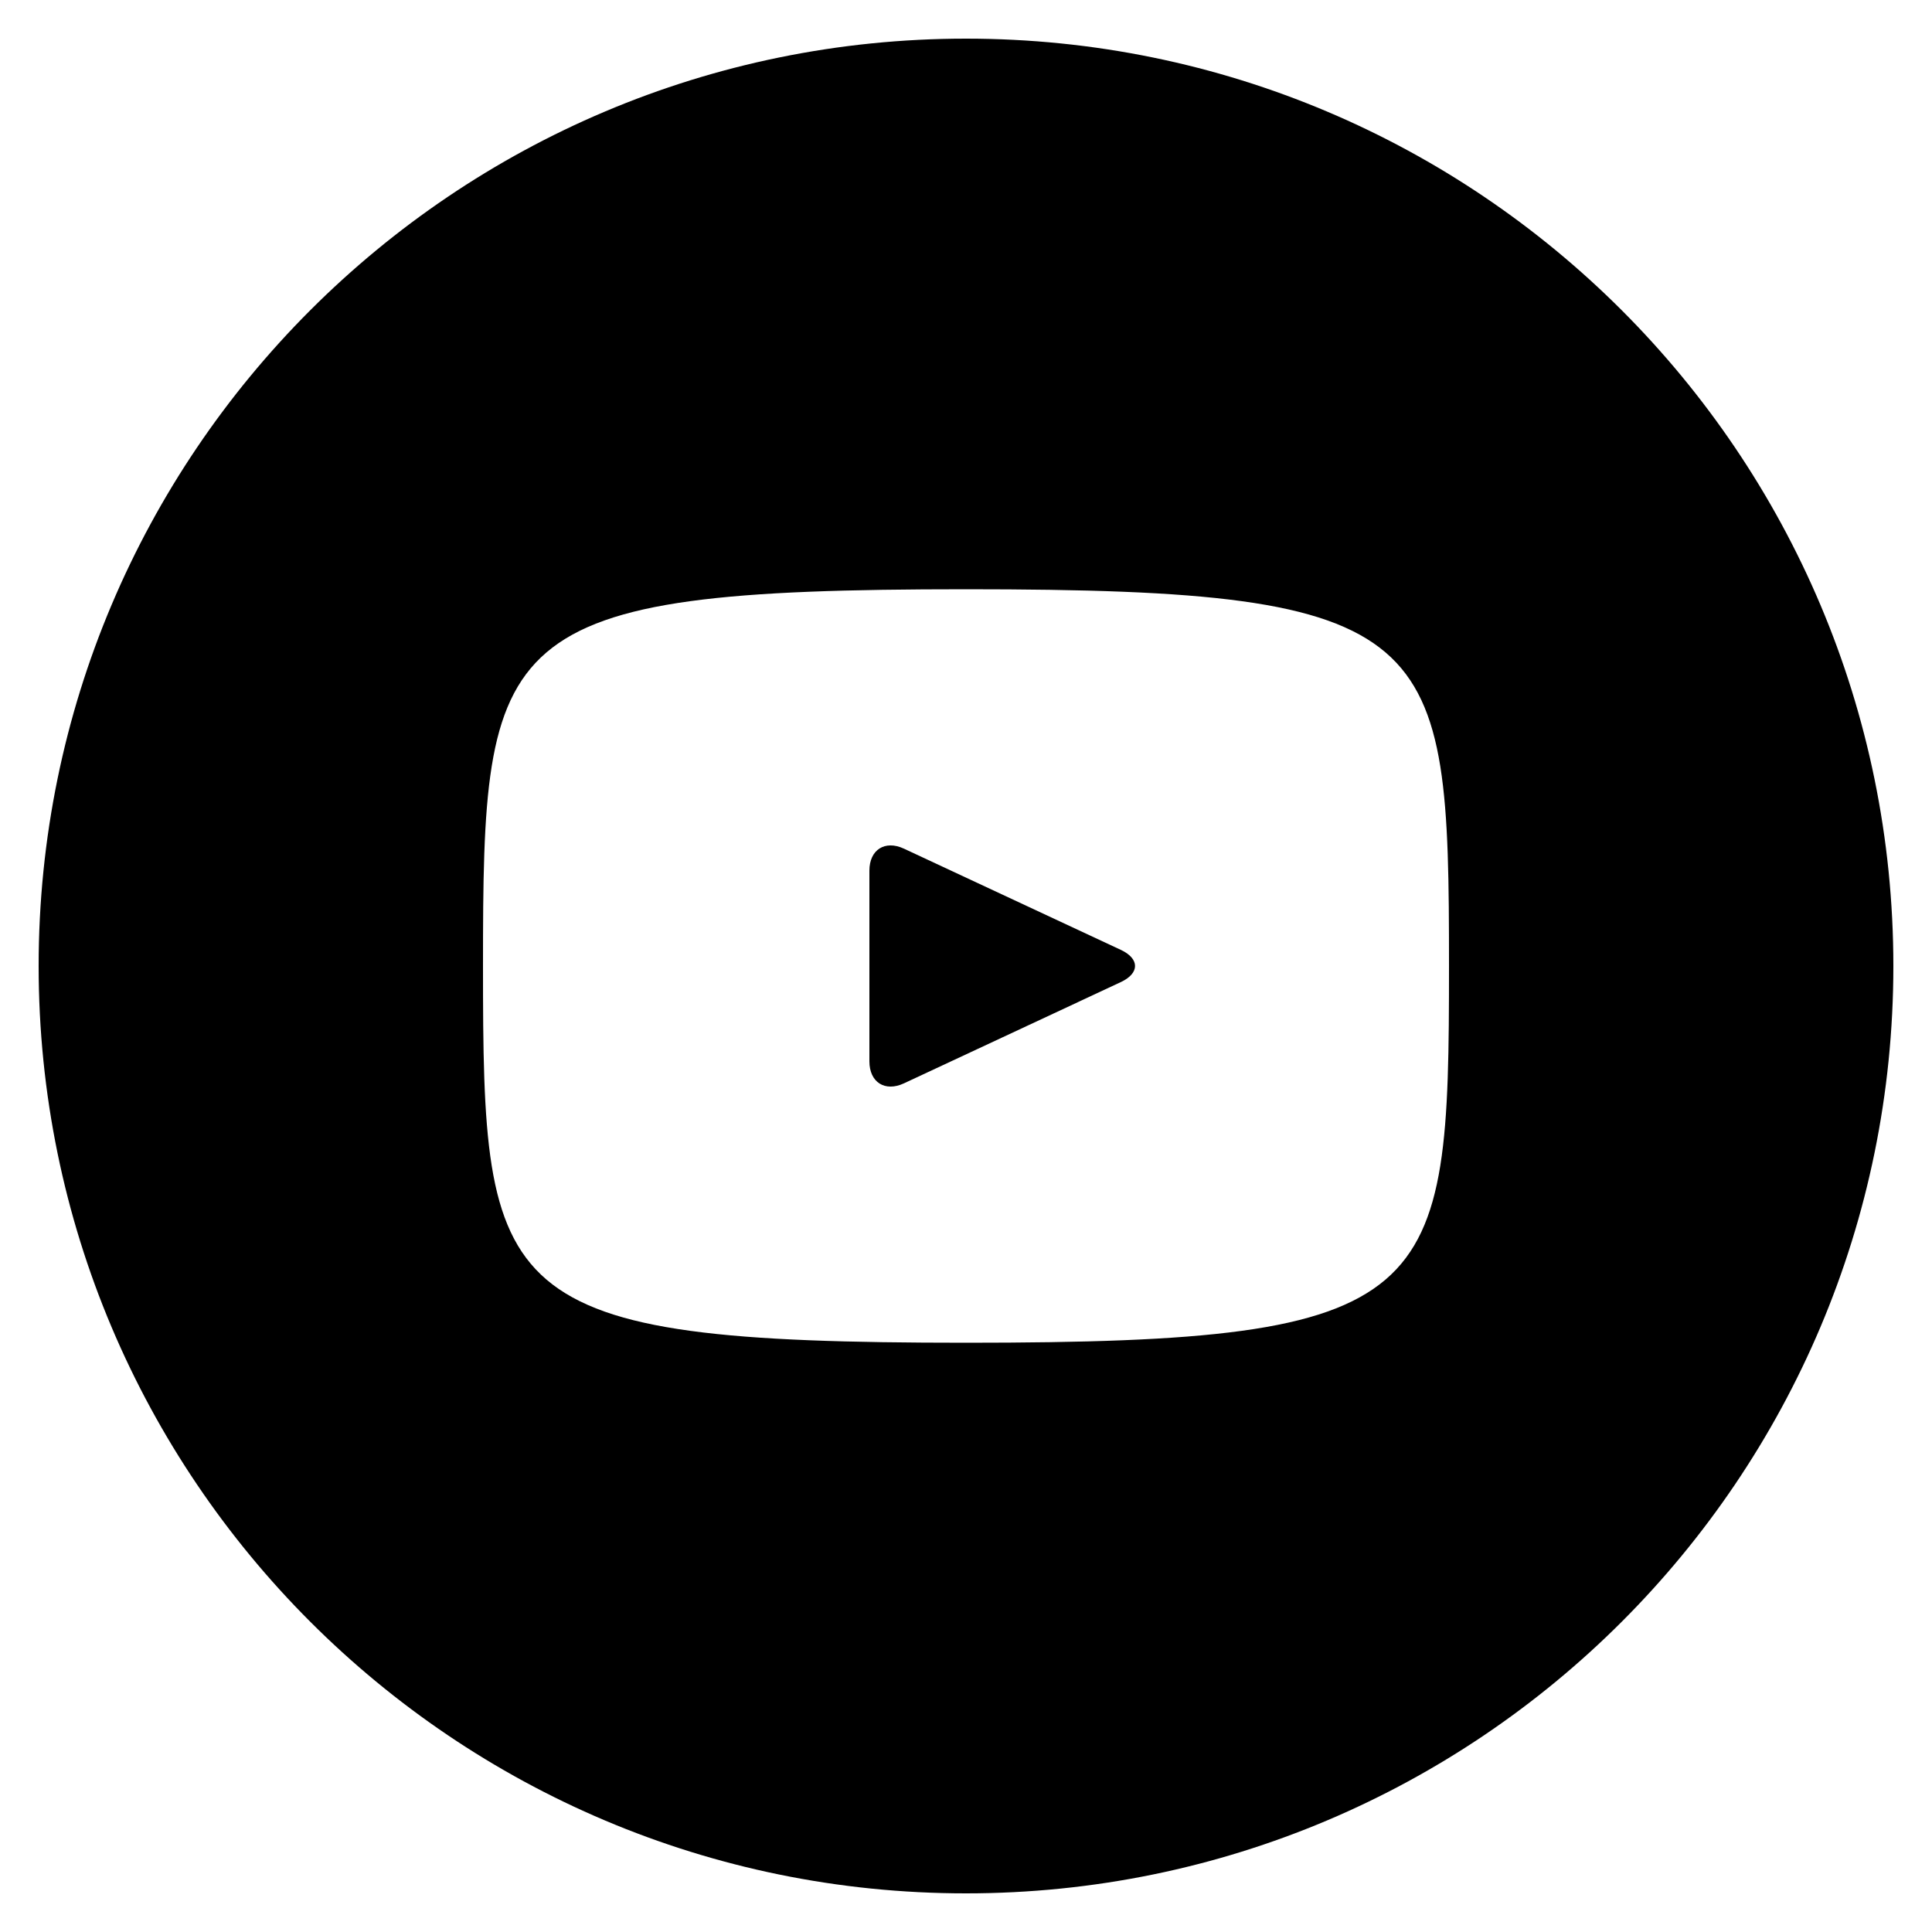
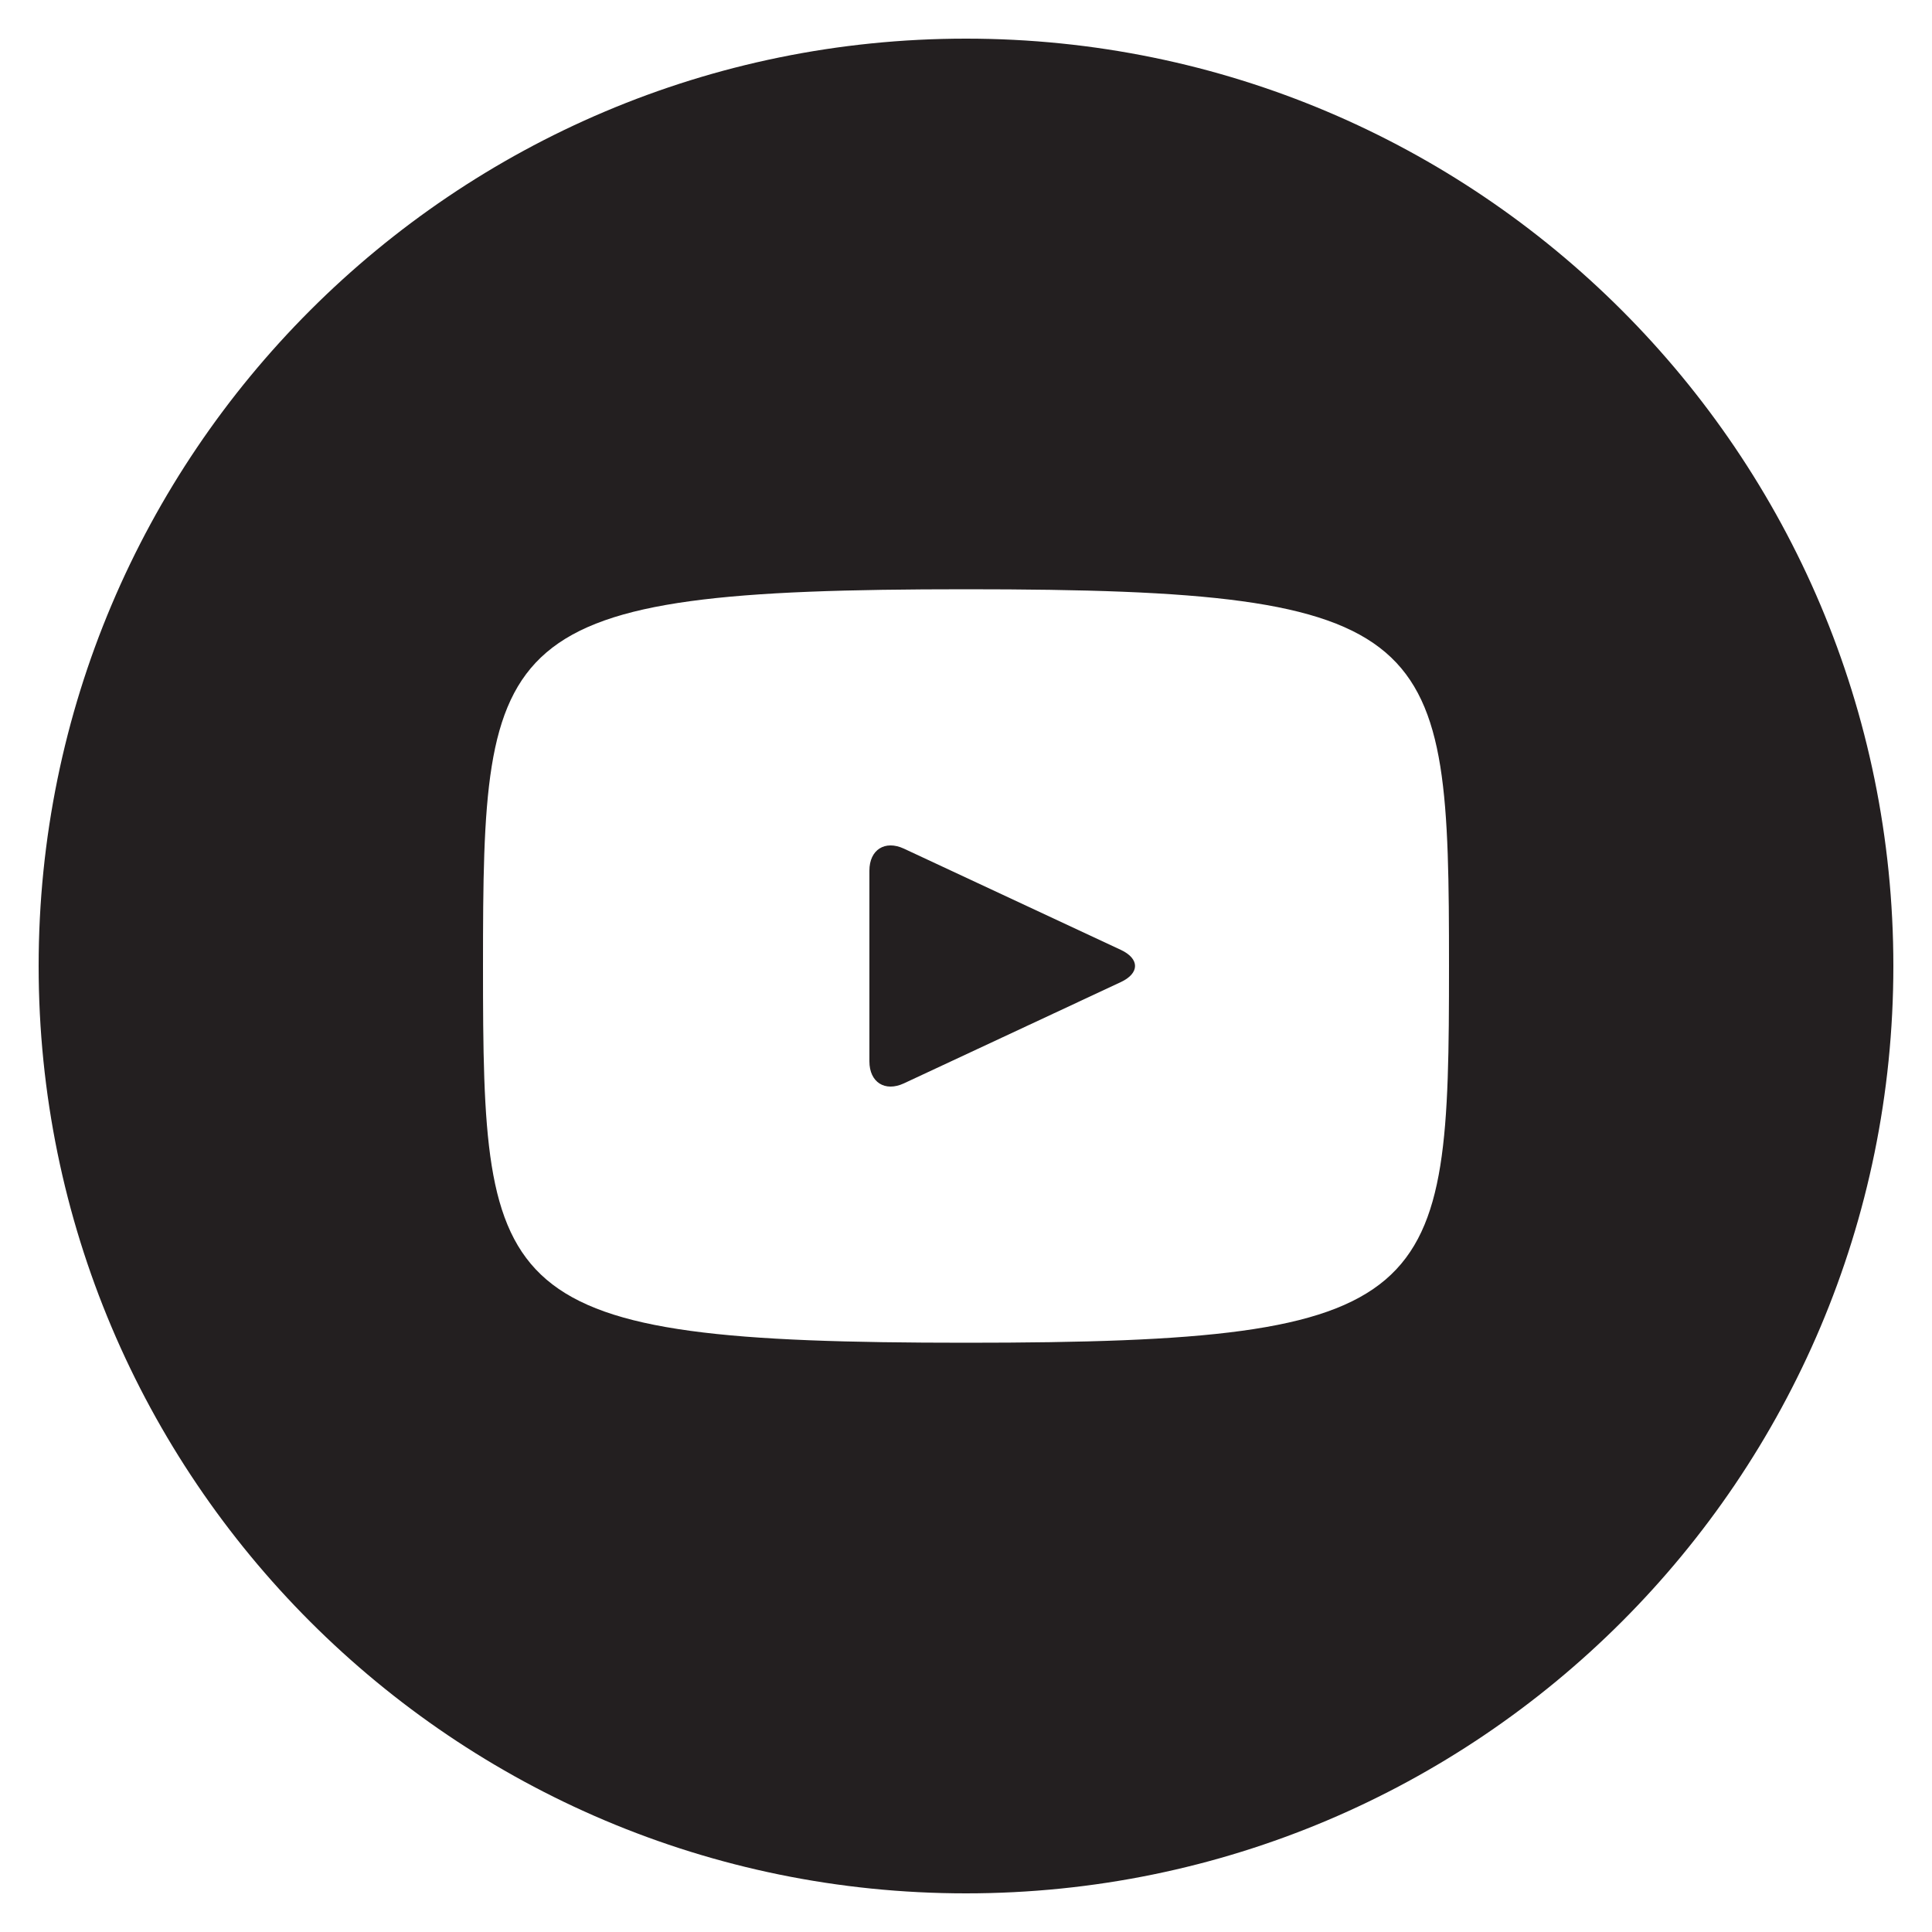
<svg xmlns="http://www.w3.org/2000/svg" width="40" height="40" viewBox="0 0 40 40" fill="none">
-   <path d="M23.206 19.666L18.714 17.57C18.322 17.388 18 17.592 18 18.026V21.974C18 22.408 18.322 22.612 18.714 22.43L23.204 20.334C23.598 20.15 23.598 19.85 23.206 19.666ZM20 0.8C9.396 0.8 0.8 9.396 0.8 20C0.8 30.604 9.396 39.2 20 39.2C30.604 39.2 39.2 30.604 39.2 20C39.2 9.396 30.604 0.8 20 0.8ZM20 27.8C10.172 27.8 10 26.914 10 20C10 13.086 10.172 12.2 20 12.2C29.828 12.2 30 13.086 30 20C30 26.914 29.828 27.8 20 27.8Z" fill="black" />
+   <path d="M23.206 19.666L18.714 17.57C18.322 17.388 18 17.592 18 18.026V21.974C18 22.408 18.322 22.612 18.714 22.43L23.204 20.334C23.598 20.15 23.598 19.85 23.206 19.666ZM20 0.8C9.396 0.8 0.8 9.396 0.8 20C0.8 30.604 9.396 39.2 20 39.2C30.604 39.2 39.2 30.604 39.2 20C39.2 9.396 30.604 0.8 20 0.8ZM20 27.8C10.172 27.8 10 26.914 10 20C10 13.086 10.172 12.2 20 12.2C29.828 12.2 30 13.086 30 20C30 26.914 29.828 27.8 20 27.8Z" fill="#231f20" />
</svg>
